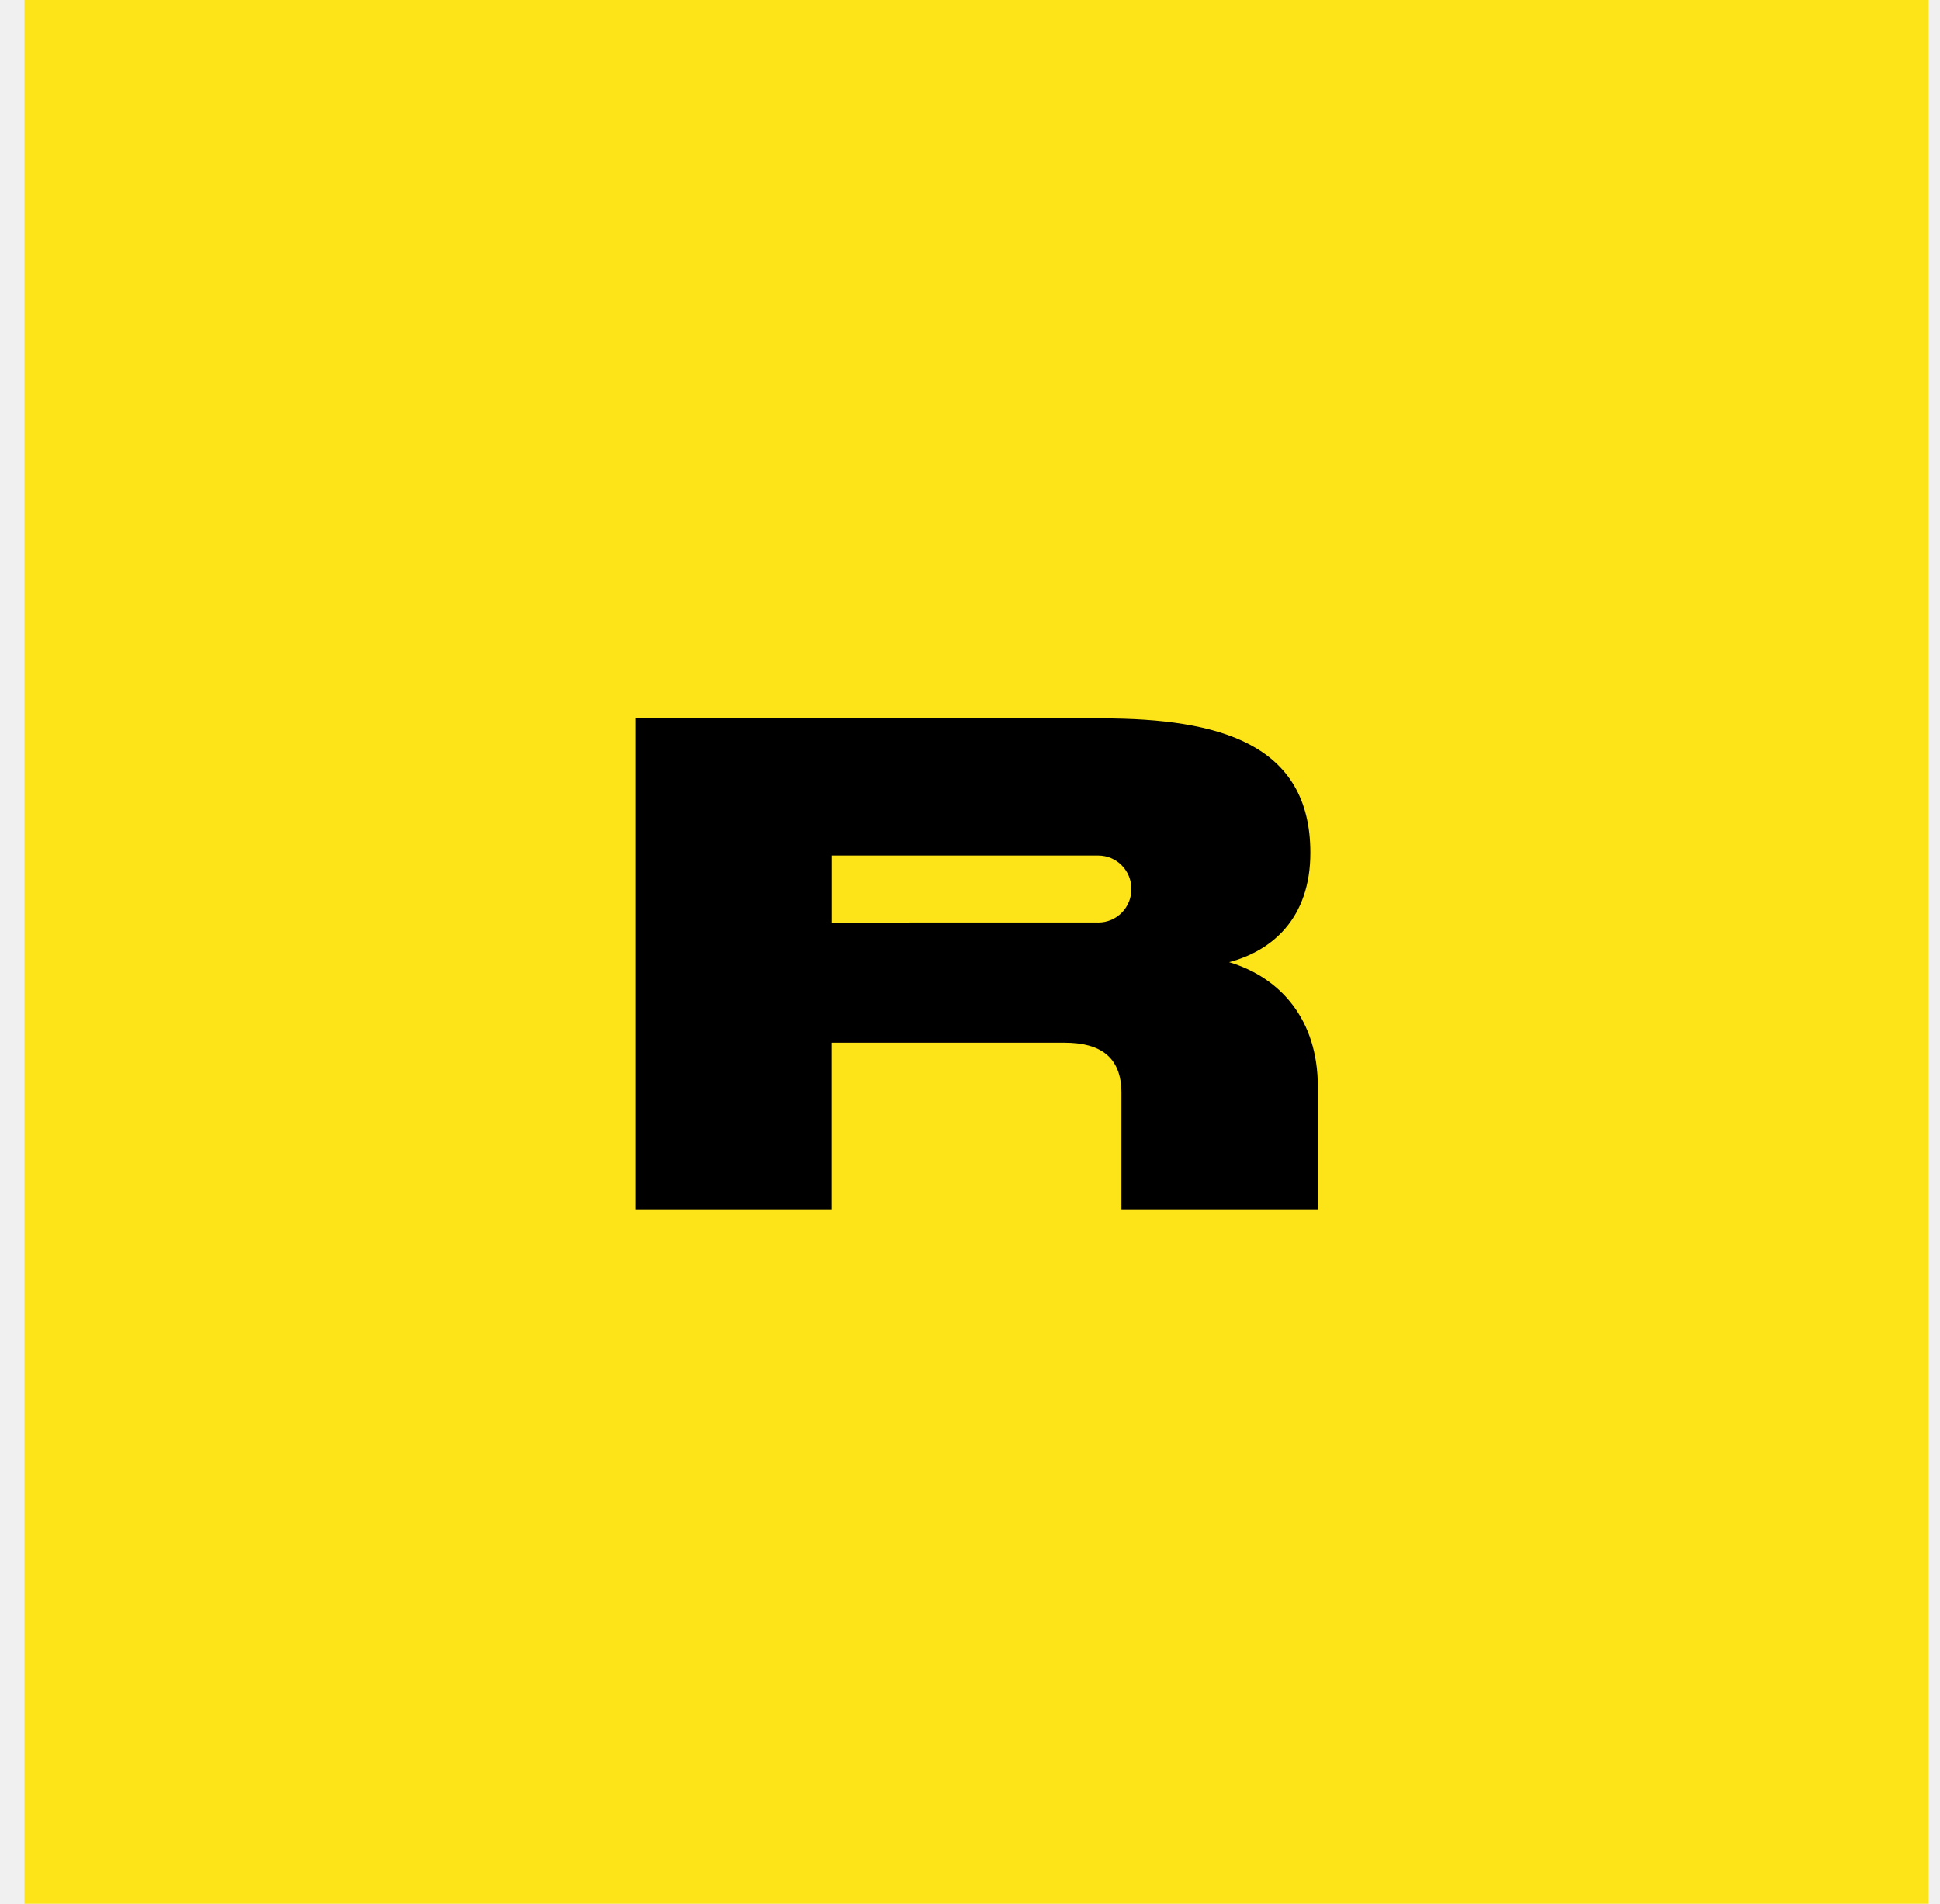
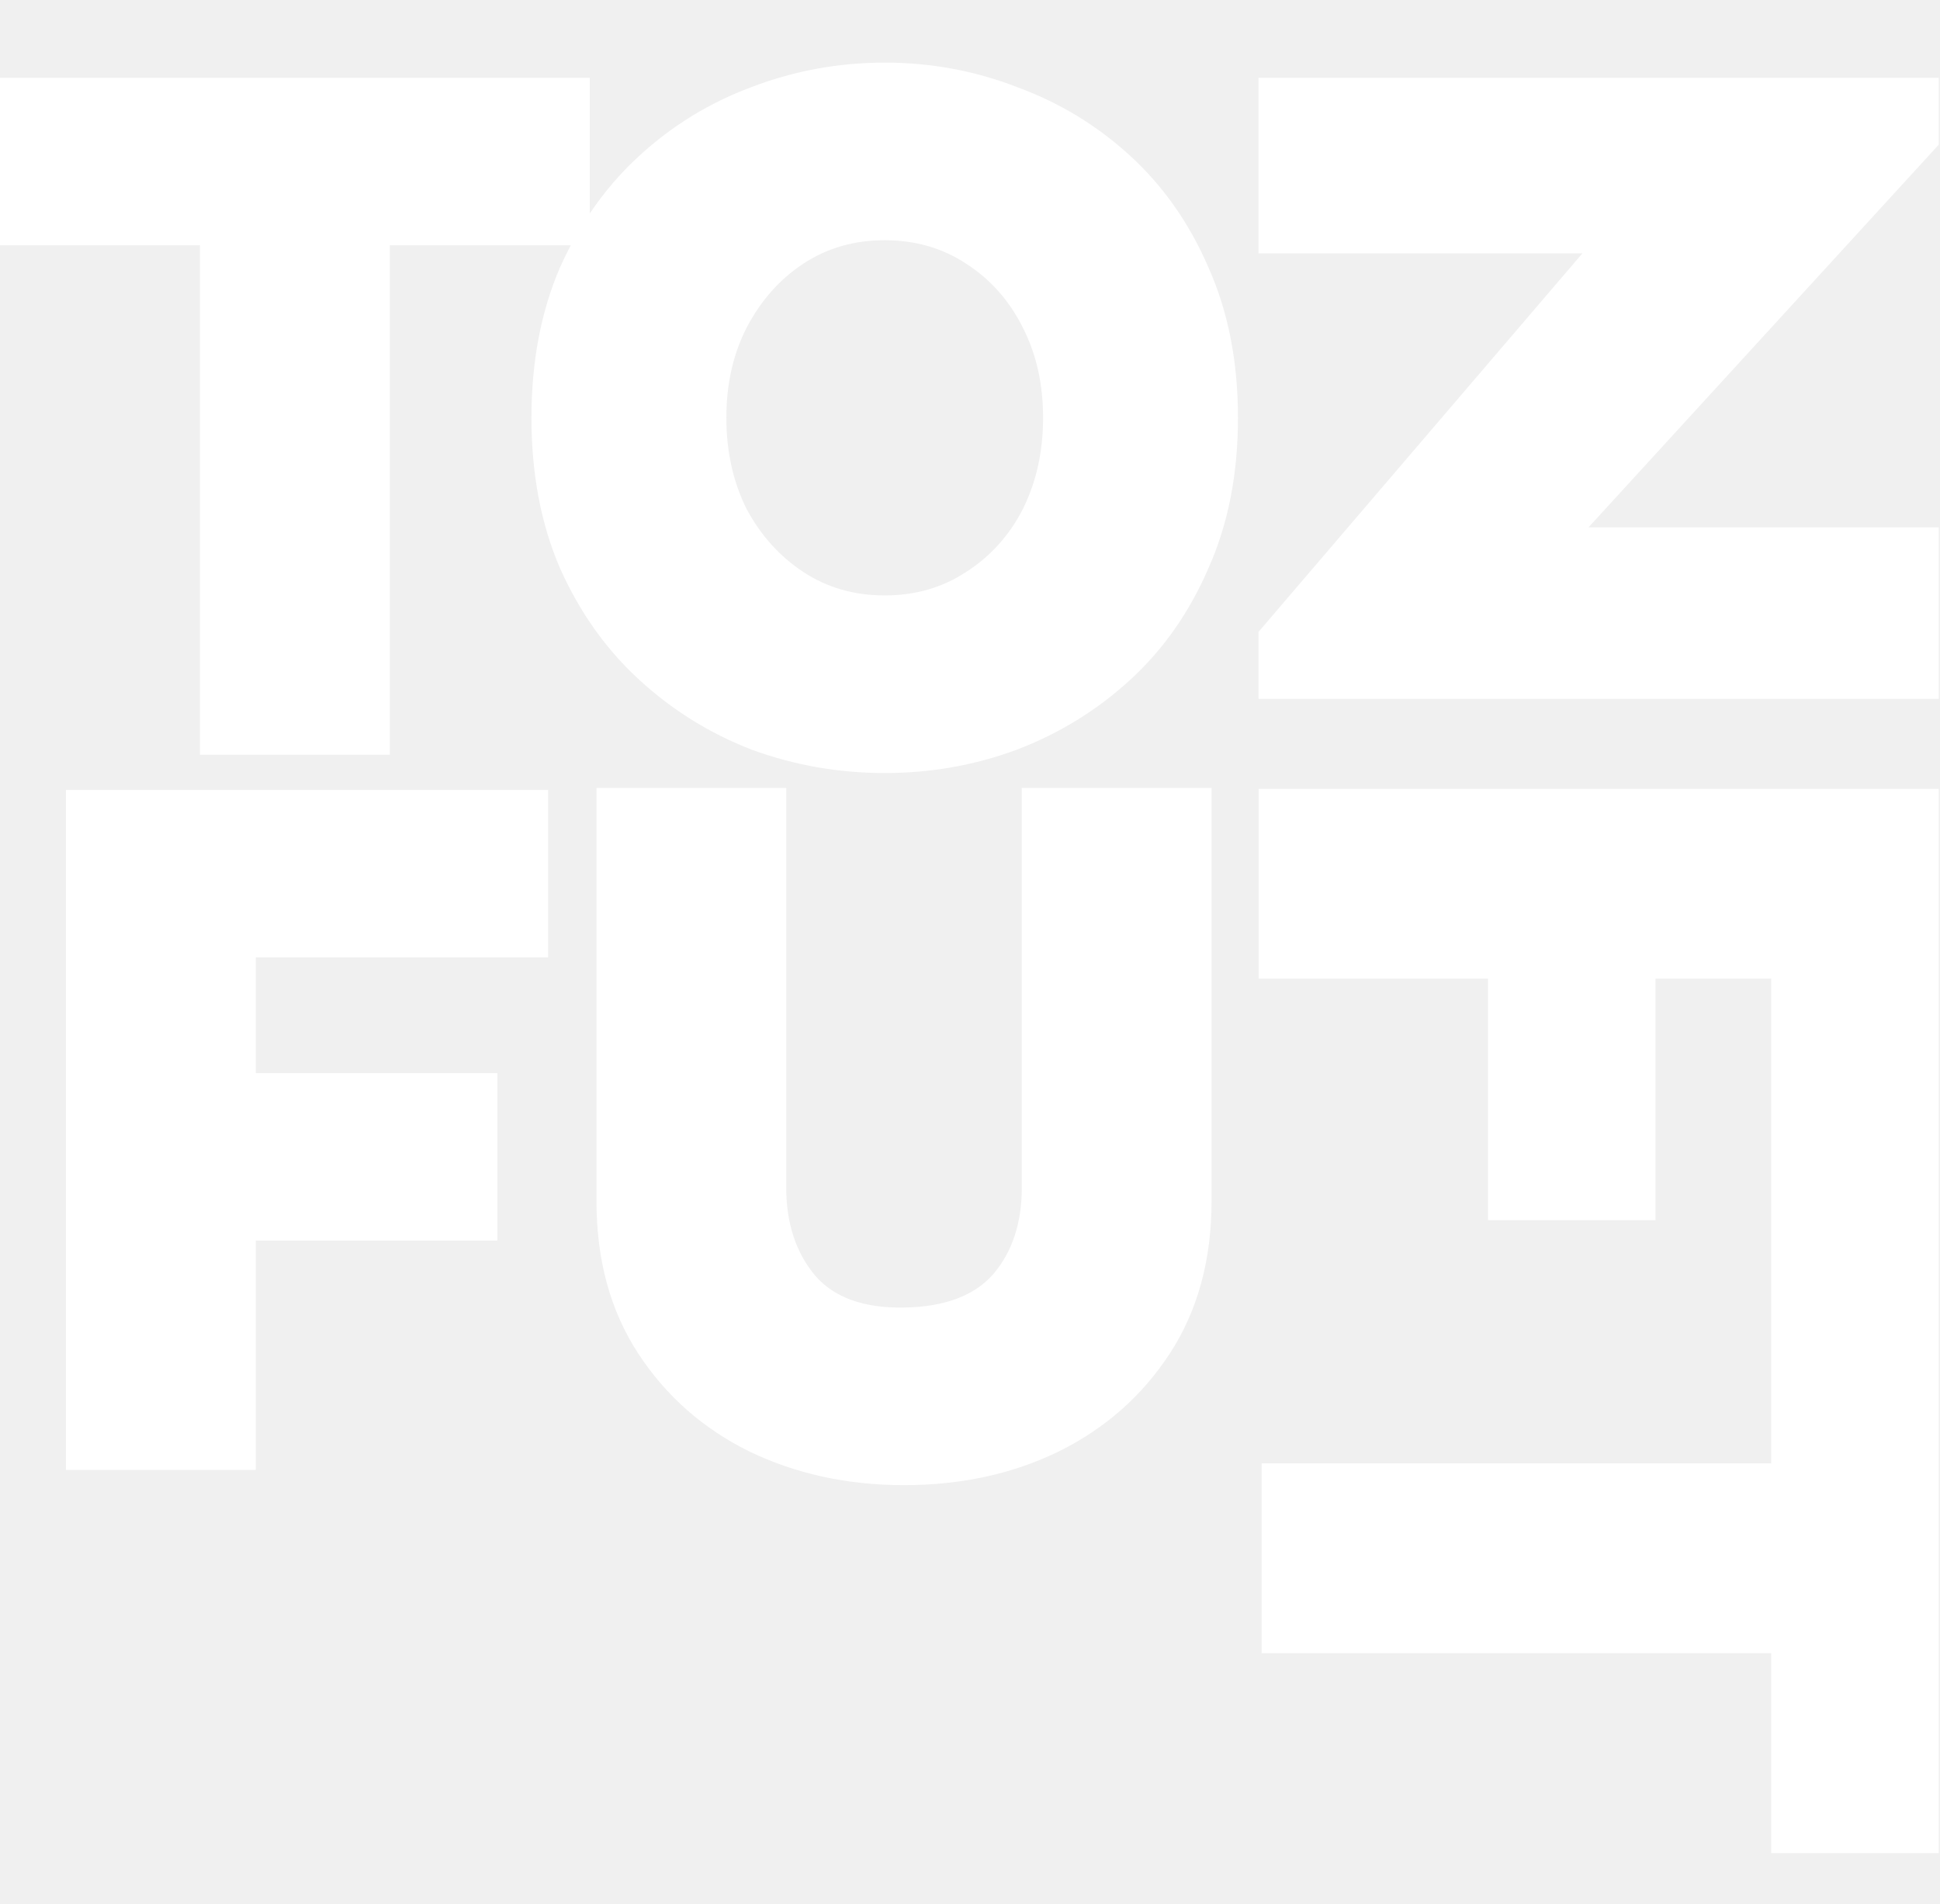
- <svg xmlns="http://www.w3.org/2000/svg" width="54" height="53" viewBox="0 0 54 53" fill="none">
-   <rect x="0.682" width="53" height="53" fill="#FCE418" />
-   <g clip-path="url(#clip0_206_1614)">
-     <path fill-rule="evenodd" clip-rule="evenodd" d="M36.474 23.741C36.474 25.564 35.409 26.471 34.212 26.786C35.645 27.215 36.682 28.389 36.682 30.25V33.667H31.215V30.422C31.215 29.429 30.631 29.028 29.632 29.028H23.148V33.667H17.682V20H30.669C33.93 20 36.474 20.706 36.474 23.741ZM23.15 23.818H30.54C30.551 23.818 30.562 23.818 30.573 23.818C31.081 23.818 31.493 24.235 31.493 24.75C31.493 25.265 31.081 25.682 30.573 25.682C30.562 25.682 30.551 25.681 30.54 25.681L23.15 25.682V23.818Z" fill="black" />
-   </g>
-   <defs>
-     <clipPath id="clip0_206_1614">
-       <rect width="19" height="14" fill="white" transform="translate(17.6816 20)" />
-     </clipPath>
-   </defs>
+ <svg xmlns="http://www.w3.org/2000/svg" viewBox="0 0 39 36" width="54" height="53">
+   <path d="M20.439 0.61C19.595 0.283 18.711 0.12 17.786 0.12C16.861 0.12 15.97 0.283 15.113 0.61C14.269 0.923 13.514 1.385 12.848 1.997C12.474 2.34 12.144 2.725 11.856 3.154V0.426H0V3.793H4.02V14.037H7.836V3.793H11.474C11.397 3.939 11.325 4.088 11.256 4.242C10.875 5.126 10.684 6.133 10.684 7.262C10.684 8.391 10.875 9.398 11.256 10.282C11.65 11.166 12.181 11.915 12.848 12.527C13.514 13.139 14.269 13.608 15.113 13.935C15.97 14.248 16.861 14.404 17.786 14.404C18.711 14.404 19.595 14.248 20.439 13.935C21.296 13.608 22.057 13.139 22.724 12.527C23.391 11.915 23.914 11.166 24.295 10.282C24.69 9.398 24.887 8.391 24.887 7.262C24.887 6.133 24.69 5.126 24.295 4.242C23.914 3.358 23.391 2.61 22.724 1.997C22.057 1.385 21.296 0.923 20.439 0.61ZM16.153 4.16C16.629 3.847 17.174 3.691 17.786 3.691C18.398 3.691 18.942 3.847 19.418 4.16C19.908 4.473 20.289 4.902 20.561 5.446C20.833 5.976 20.969 6.582 20.969 7.262C20.969 7.942 20.833 8.554 20.561 9.099C20.289 9.629 19.908 10.051 19.418 10.364C18.942 10.677 18.398 10.833 17.786 10.833C17.174 10.833 16.629 10.677 16.153 10.364C15.677 10.051 15.296 9.629 15.011 9.099C14.739 8.554 14.602 7.942 14.602 7.262C14.602 6.582 14.739 5.976 15.011 5.446C15.296 4.902 15.677 4.473 16.153 4.16Z" fill="#fff" />
+   <path d="M24.356 23.009V14.703H20.541V22.743C20.541 23.451 20.35 24.029 19.969 24.478C19.588 24.913 18.99 25.138 18.174 25.151C17.357 25.165 16.759 24.947 16.378 24.498C15.997 24.036 15.806 23.451 15.806 22.743V14.703H11.991V23.009C11.991 24.192 12.269 25.212 12.827 26.07C13.385 26.927 14.133 27.586 15.072 28.049C16.01 28.498 17.044 28.722 18.174 28.722C19.316 28.722 20.35 28.498 21.275 28.049C22.214 27.586 22.962 26.927 23.52 26.07C24.078 25.212 24.356 24.192 24.356 23.009Z" fill="#fff" />
+   <path d="M9.999 23.804V20.437H5.142V18.111H11.019V14.744H1.326V28.416H5.142V23.804H9.999Z" fill="#fff" />
+   <path d="M33.281 23.395H29.914V18.538H25.302V14.722H38.974V36.12H35.607V32.1H25.363V28.284H35.607V18.538H33.281V23.395Z" fill="#fff" />
+   <path d="M25.3 12.913H38.974V9.464H31.934L38.974 1.771V0.425H25.3V3.955H31.811L25.3 11.566V12.913Z" fill="#fff" />
</svg>
